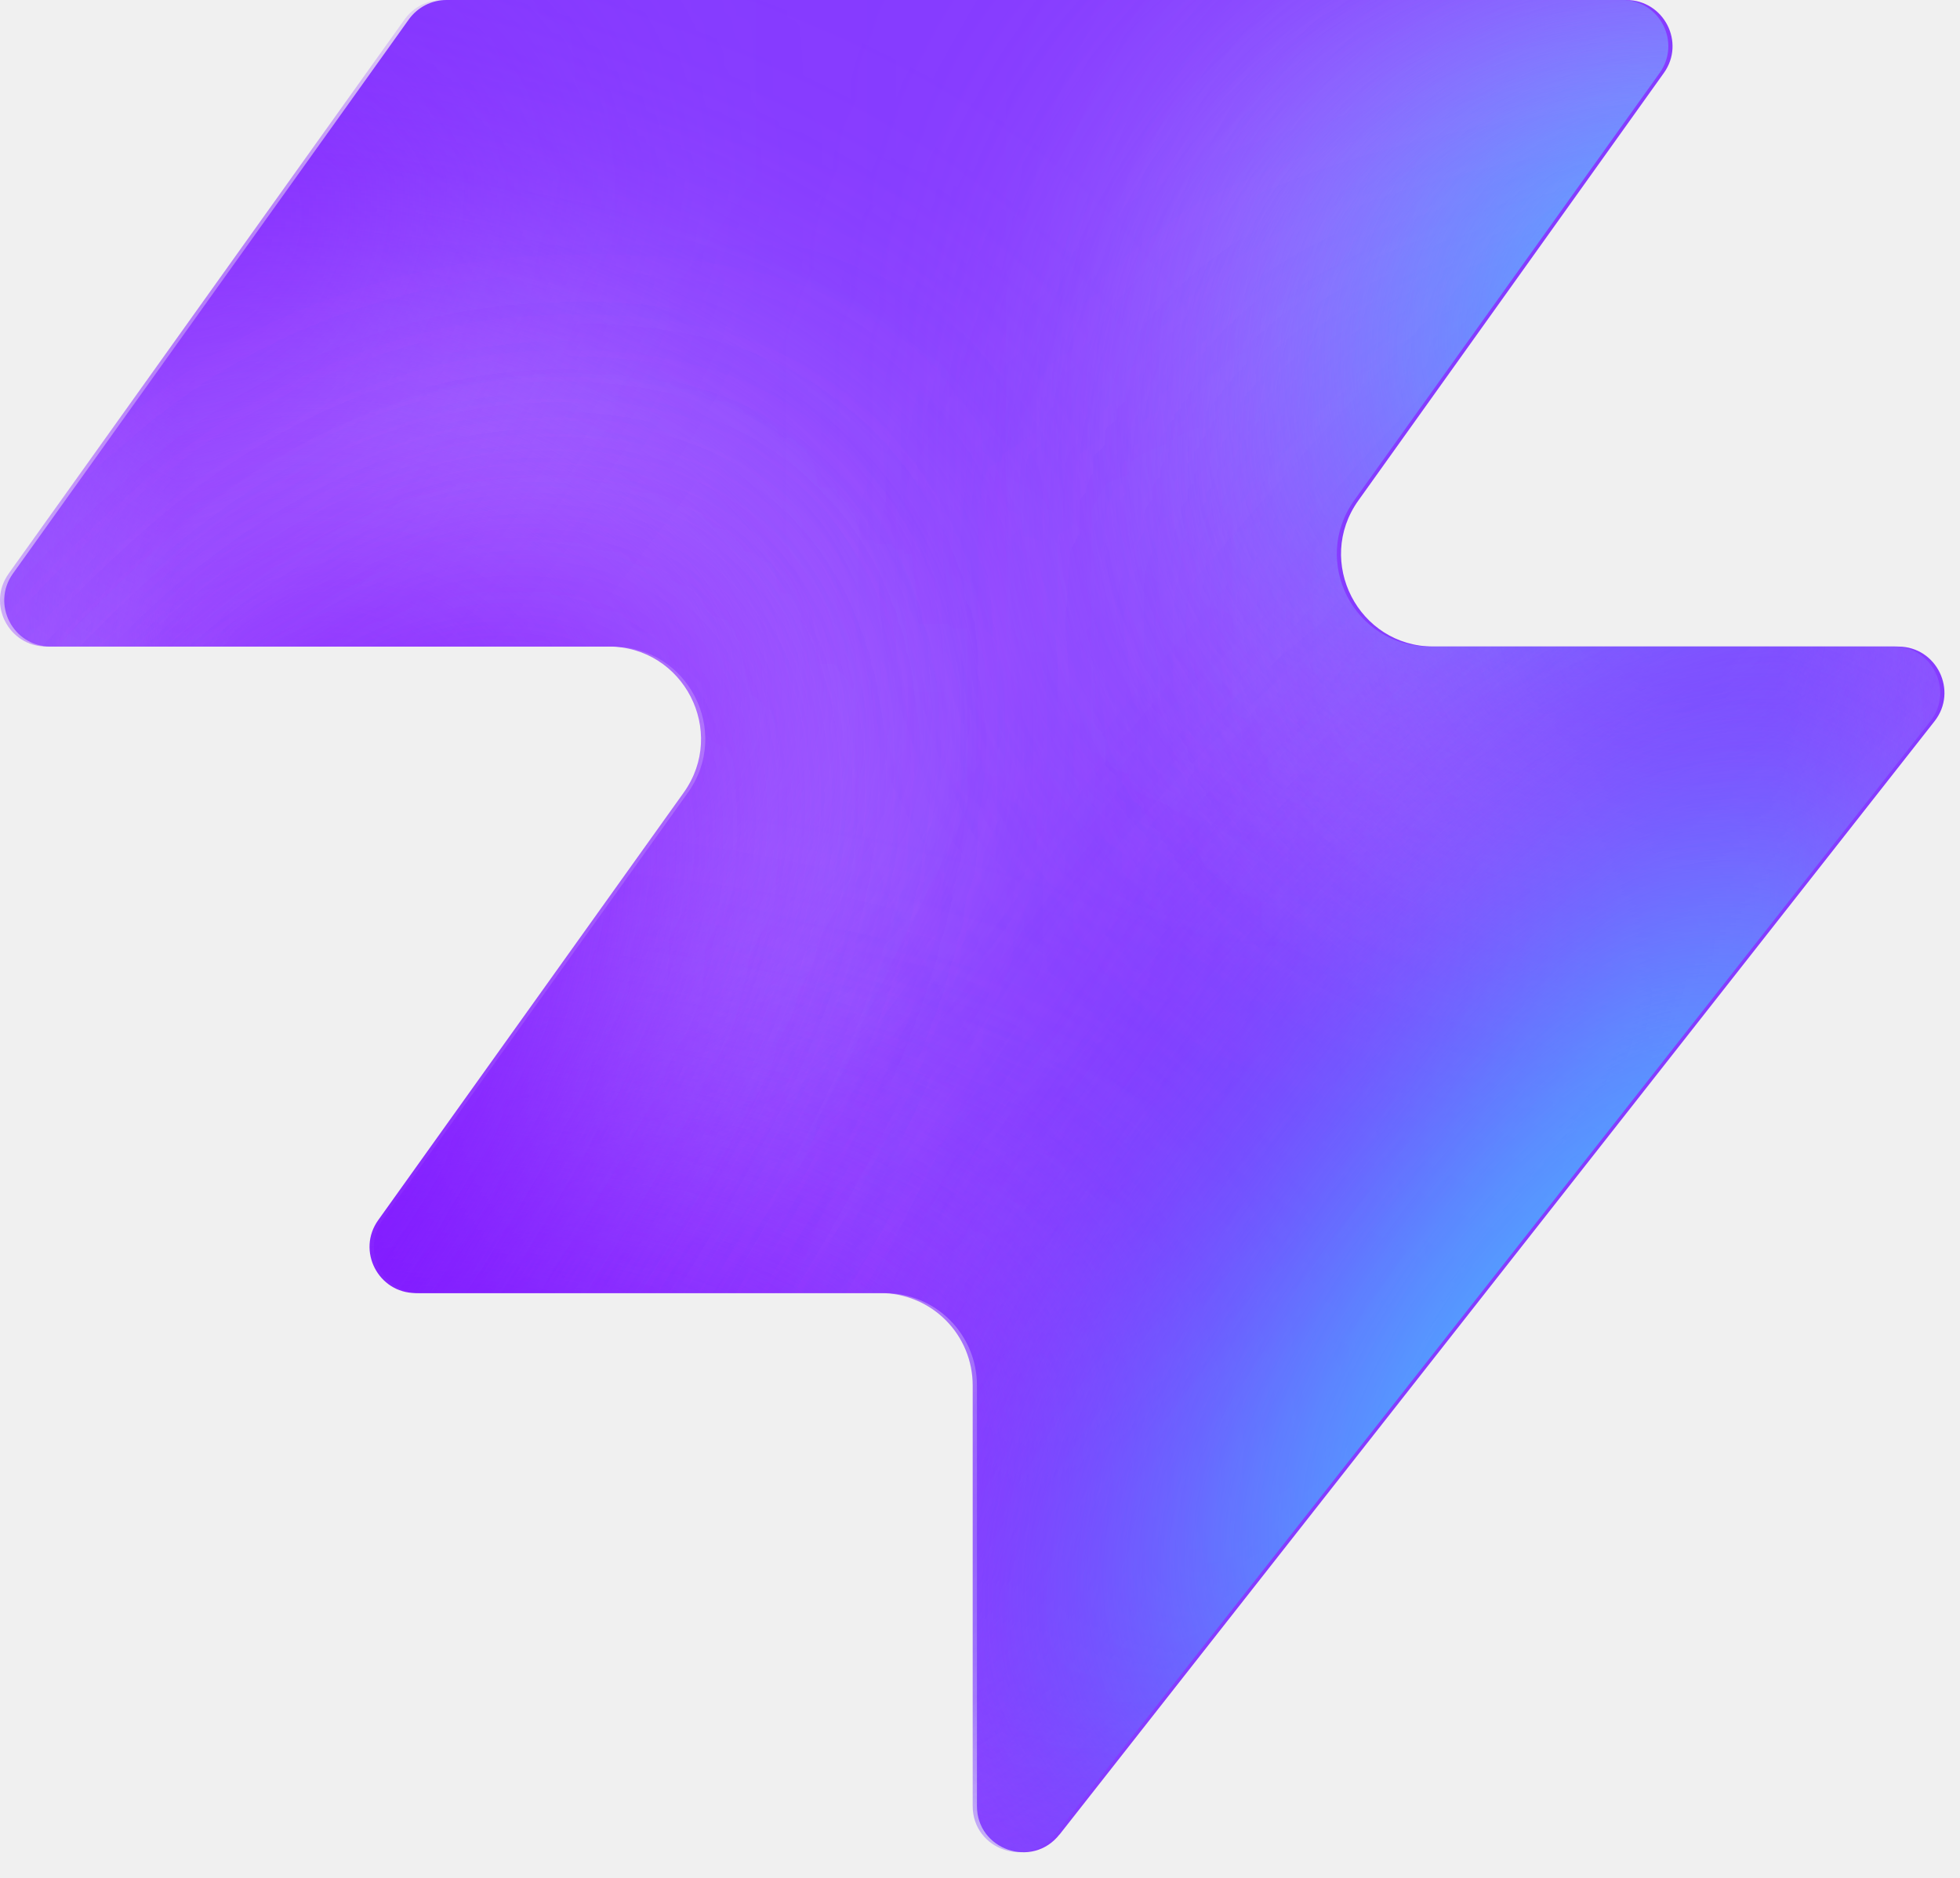
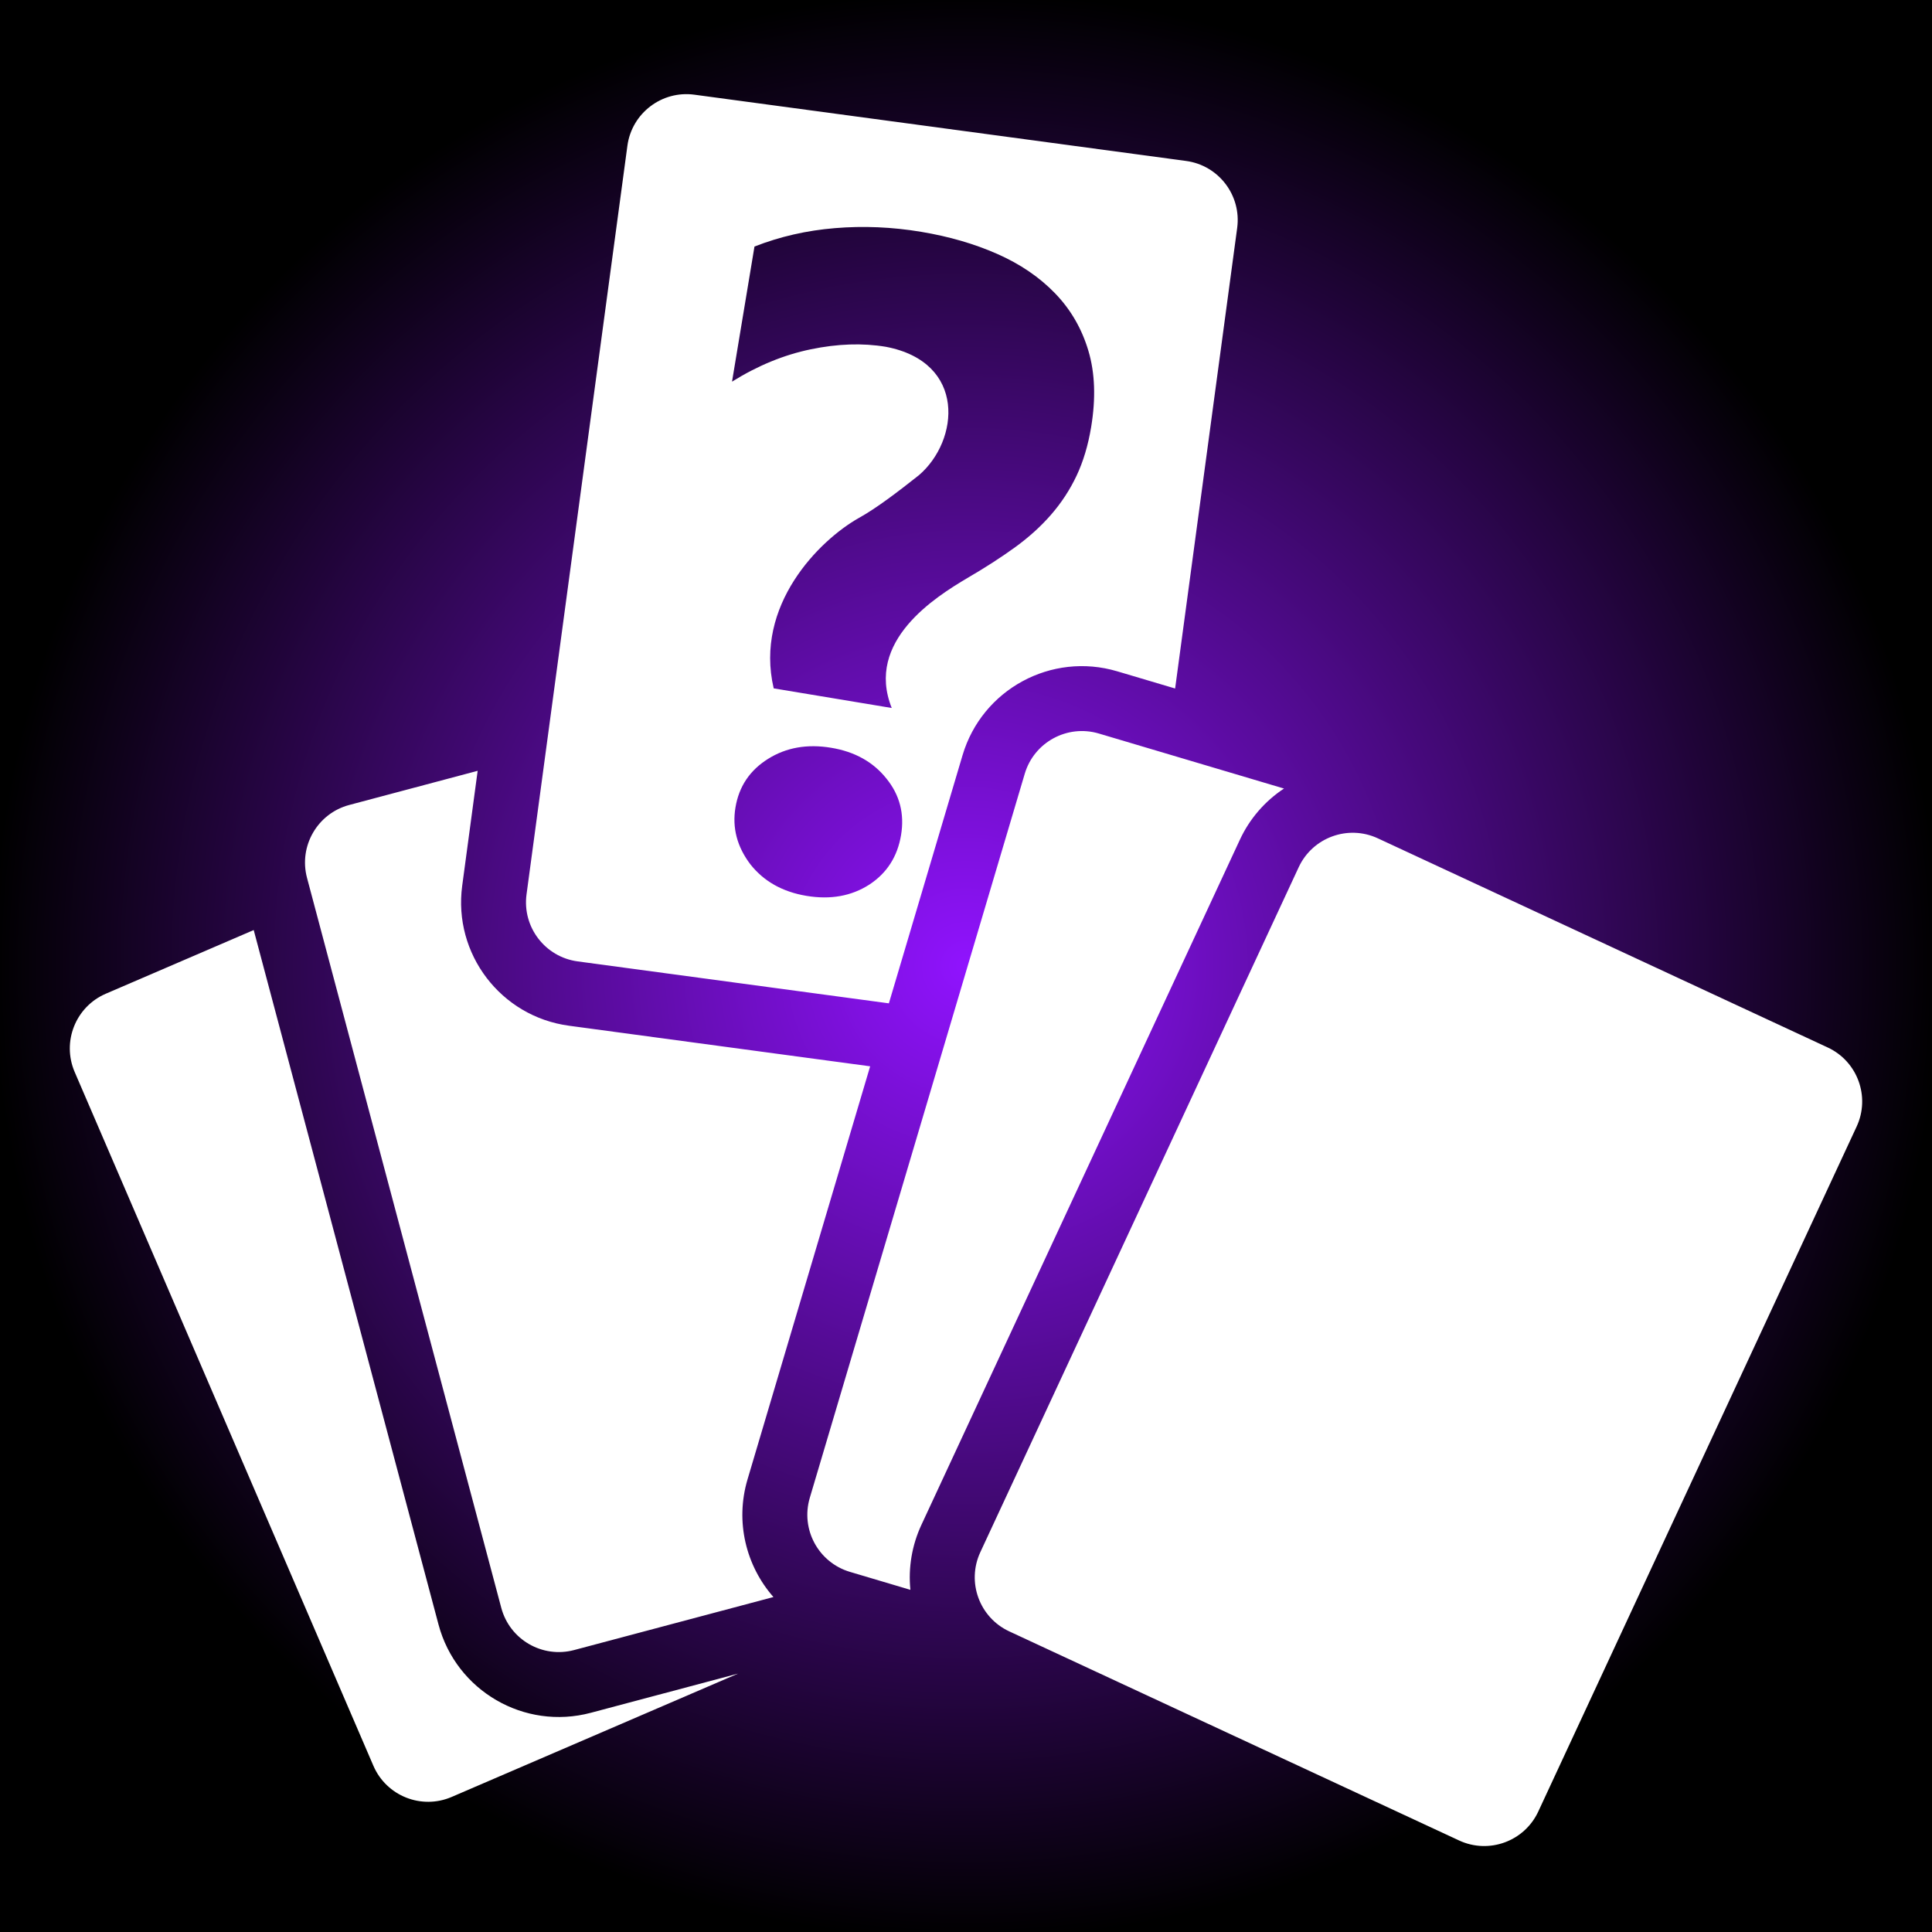
- <svg xmlns="http://www.w3.org/2000/svg" width="48" height="46" fill="none" viewBox="0 0 48 46">
-   <path fill="#863bff" d="M25.946 44.938c-.664.845-2.021.375-2.021-.698V33.937a2.26 2.26 0 0 0-2.262-2.262H10.287c-.92 0-1.456-1.04-.92-1.788l7.48-10.471c1.07-1.497 0-3.578-1.842-3.578H1.237c-.92 0-1.456-1.04-.92-1.788L10.013.474c.214-.297.556-.474.92-.474h28.894c.92 0 1.456 1.04.92 1.788l-7.48 10.471c-1.07 1.498 0 3.579 1.842 3.579h11.377c.943 0 1.473 1.088.89 1.83L25.947 44.94z" style="fill:#863bff;fill:color(display-p3 .525 .23 1);fill-opacity:1" />
-   <mask id="a" width="48" height="46" x="0" y="0" maskUnits="userSpaceOnUse" style="mask-type:alpha">
-     <path fill="#000" d="M25.842 44.938c-.664.844-2.021.375-2.021-.698V33.937a2.26 2.26 0 0 0-2.262-2.262H10.183c-.92 0-1.456-1.04-.92-1.788l7.48-10.471c1.07-1.498 0-3.579-1.842-3.579H1.133c-.92 0-1.456-1.04-.92-1.787L9.91.473c.214-.297.556-.474.92-.474h28.894c.92 0 1.456 1.04.92 1.788l-7.48 10.471c-1.07 1.498 0 3.578 1.842 3.578h11.377c.943 0 1.473 1.088.89 1.832L25.843 44.94z" style="fill:#000;fill-opacity:1" />
-   </mask>
-   <g mask="url(#a)">
-     <g filter="url(#b)">
-       <ellipse cx="5.508" cy="14.704" fill="#ede6ff" rx="5.508" ry="14.704" style="fill:#ede6ff;fill:color(display-p3 .927 .903 1);fill-opacity:1" transform="matrix(.00324 1 1 -.00324 -4.47 31.516)" />
-     </g>
-     <g filter="url(#c)">
-       <ellipse cx="10.399" cy="29.851" fill="#ede6ff" rx="10.399" ry="29.851" style="fill:#ede6ff;fill:color(display-p3 .927 .903 1);fill-opacity:1" transform="matrix(.00324 1 1 -.00324 -39.328 7.883)" />
-     </g>
-     <g filter="url(#d)">
-       <ellipse cx="5.508" cy="30.487" fill="#7e14ff" rx="5.508" ry="30.487" style="fill:#7e14ff;fill:color(display-p3 .492 .077 1);fill-opacity:1" transform="rotate(89.814 -25.913 -14.639)scale(1 -1)" />
-     </g>
-     <g filter="url(#e)">
-       <ellipse cx="5.508" cy="30.599" fill="#7e14ff" rx="5.508" ry="30.599" style="fill:#7e14ff;fill:color(display-p3 .492 .077 1);fill-opacity:1" transform="rotate(89.814 -32.644 -3.334)scale(1 -1)" />
-     </g>
-     <g filter="url(#f)">
-       <ellipse cx="5.508" cy="30.599" fill="#7e14ff" rx="5.508" ry="30.599" style="fill:#7e14ff;fill:color(display-p3 .492 .077 1);fill-opacity:1" transform="matrix(.00324 1 1 -.00324 -34.34 30.47)" />
-     </g>
-     <g filter="url(#g)">
-       <ellipse cx="14.072" cy="22.078" fill="#ede6ff" rx="14.072" ry="22.078" style="fill:#ede6ff;fill:color(display-p3 .927 .903 1);fill-opacity:1" transform="rotate(93.35 24.506 48.493)scale(-1 1)" />
-     </g>
-     <g filter="url(#h)">
-       <ellipse cx="3.47" cy="21.501" fill="#7e14ff" rx="3.47" ry="21.501" style="fill:#7e14ff;fill:color(display-p3 .492 .077 1);fill-opacity:1" transform="rotate(89.009 28.708 47.59)scale(-1 1)" />
-     </g>
-     <g filter="url(#i)">
-       <ellipse cx="3.47" cy="21.501" fill="#7e14ff" rx="3.47" ry="21.501" style="fill:#7e14ff;fill:color(display-p3 .492 .077 1);fill-opacity:1" transform="rotate(89.009 28.708 47.59)scale(-1 1)" />
-     </g>
-     <g filter="url(#j)">
-       <ellipse cx=".387" cy="8.972" fill="#7e14ff" rx="4.407" ry="29.108" style="fill:#7e14ff;fill:color(display-p3 .492 .077 1);fill-opacity:1" transform="rotate(39.51 .387 8.972)" />
-     </g>
-     <g filter="url(#k)">
-       <ellipse cx="47.523" cy="-6.092" fill="#7e14ff" rx="4.407" ry="29.108" style="fill:#7e14ff;fill:color(display-p3 .492 .077 1);fill-opacity:1" transform="rotate(37.892 47.523 -6.092)" />
-     </g>
-     <g filter="url(#l)">
-       <ellipse cx="41.412" cy="6.333" fill="#47bfff" rx="5.971" ry="9.665" style="fill:#47bfff;fill:color(display-p3 .28 .748 1);fill-opacity:1" transform="rotate(37.892 41.412 6.333)" />
-     </g>
-     <g filter="url(#m)">
-       <ellipse cx="-1.879" cy="38.332" fill="#7e14ff" rx="4.407" ry="29.108" style="fill:#7e14ff;fill:color(display-p3 .492 .077 1);fill-opacity:1" transform="rotate(37.892 -1.88 38.332)" />
-     </g>
-     <g filter="url(#n)">
-       <ellipse cx="-1.879" cy="38.332" fill="#7e14ff" rx="4.407" ry="29.108" style="fill:#7e14ff;fill:color(display-p3 .492 .077 1);fill-opacity:1" transform="rotate(37.892 -1.88 38.332)" />
-     </g>
-     <g filter="url(#o)">
-       <ellipse cx="35.651" cy="29.907" fill="#7e14ff" rx="4.407" ry="29.108" style="fill:#7e14ff;fill:color(display-p3 .492 .077 1);fill-opacity:1" transform="rotate(37.892 35.651 29.907)" />
-     </g>
-     <g filter="url(#p)">
-       <ellipse cx="38.418" cy="32.4" fill="#47bfff" rx="5.971" ry="15.297" style="fill:#47bfff;fill:color(display-p3 .28 .748 1);fill-opacity:1" transform="rotate(37.892 38.418 32.4)" />
-     </g>
+ <svg xmlns="http://www.w3.org/2000/svg" viewBox="0 0 512 512" style="height: 512px; width: 512px;">
+   <defs>
+     <radialGradient id="faithtoken-card-random-gradient-0">
+       <stop offset="0%" stop-color="#9013fe" stop-opacity="1" />
+       <stop offset="100%" stop-color="#000000" stop-opacity="1" />
+     </radialGradient>
+   </defs>
+   <path d="M0 0h512v512H0z" fill="url(#faithtoken-card-random-gradient-0)" />
+   <g class="" transform="translate(0,0)" style="">
+     <path d="m386.688 487.75-119.236-55.423c-7.898-3.673-11.334-13.065-7.66-20.976l84.374-181.523c3.667-7.904 13.07-11.334 20.963-7.667l119.24 55.434c7.9 3.673 11.33 13.065 7.656 20.964l-84.37 181.524c-3.678 7.904-13.076 11.334-20.968 7.667zM98.95 467.945 19.79 284.09c-3.448-8.007.255-17.302 8.25-20.744l39.196-16.872 48.975 184.044c4.694 17.588 22.755 28.078 40.36 23.39l39.032-10.386-75.907 32.686c-8.007 3.443-17.296-.255-20.744-8.262zm33.89-41.86L81.362 232.638c-2.24-8.42 2.78-17.078 11.19-19.312l34.033-9.052-4.098 30.465c-2.422 18.036 10.224 34.652 28.285 37.087l79.828 10.758-32.497 109.467c-3.345 11.28-.37 22.948 6.866 31.18l-52.82 14.05c-8.42 2.24-17.07-2.77-19.31-11.196zm108.428-4.76-16.02-4.76c-8.36-2.49-13.12-11.267-10.644-19.627l56.97-191.9c2.484-8.36 11.28-13.12 19.622-10.65l49.073 14.583.008-.005.12.044-.133-.034a32.798 32.798 0 0 0-11.705 13.605l-84.38 181.53a33.024 33.024 0 0 0-2.915 17.218zm-5.707-155.43-82.486-11.117c-8.633-1.166-14.704-9.12-13.538-17.758l26.73-198.39c1.16-8.633 9.125-14.698 17.74-13.538l130.327 17.563c8.627 1.166 14.692 9.125 13.532 17.752L311.42 182.46l-15.33-4.552c-17.467-5.197-35.826 4.784-41.004 22.232l-19.525 65.755zm-5.19-31.46c4.67-3.055 7.474-7.438 8.42-13.145.936-5.633-.357-10.617-3.866-14.945-3.51-4.414-8.39-7.14-14.656-8.178-6.344-1.057-11.93-.073-16.75 2.956-4.826 3.03-7.692 7.316-8.615 12.87-.898 5.386.425 10.42 3.97 15.082 3.565 4.504 8.525 7.285 14.863 8.34 6.35 1.057 11.893.062 16.634-2.98zm25.978-81.243c4.693-2.726 8.888-5.434 12.598-8.117 3.703-2.684 6.915-5.586 9.635-8.725a44.96 44.96 0 0 0 6.733-10.307c1.76-3.74 3.048-8.032 3.85-12.865 1.262-7.62 1.02-14.358-.735-20.234-1.75-5.87-4.693-10.94-8.833-15.22-4.135-4.27-9.24-7.753-15.318-10.43-6.07-2.684-12.804-4.633-20.174-5.86-7.692-1.28-15.3-1.602-22.815-.977-7.516.614-14.63 2.247-21.346 4.88l-5.95 35.802c6.813-4.25 13.77-7.104 20.855-8.567 7.09-1.475 13.726-1.7 19.913-.668 21.467 4.092 19.44 24.898 8.76 34.03-5.652 4.473-11.334 8.802-15.942 11.345-10.48 5.914-27.69 23.125-22.542 45.145l31.284 5.202c-7.11-17.757 11.663-29.462 20.028-34.434z" fill="#fff" fill-opacity="1" />
  </g>
-   <defs>
-     <filter id="b" width="60.045" height="41.654" x="-19.77" y="16.149" color-interpolation-filters="sRGB" filterUnits="userSpaceOnUse">
-       <feFlood flood-opacity="0" result="BackgroundImageFix" />
-       <feBlend in="SourceGraphic" in2="BackgroundImageFix" result="shape" />
-       <feGaussianBlur result="effect1_foregroundBlur_2002_17158" stdDeviation="7.659" />
-     </filter>
-     <filter id="c" width="90.34" height="51.437" x="-54.613" y="-7.533" color-interpolation-filters="sRGB" filterUnits="userSpaceOnUse">
-       <feFlood flood-opacity="0" result="BackgroundImageFix" />
-       <feBlend in="SourceGraphic" in2="BackgroundImageFix" result="shape" />
-       <feGaussianBlur result="effect1_foregroundBlur_2002_17158" stdDeviation="7.659" />
-     </filter>
-     <filter id="d" width="79.355" height="29.4" x="-49.64" y="2.03" color-interpolation-filters="sRGB" filterUnits="userSpaceOnUse">
-       <feFlood flood-opacity="0" result="BackgroundImageFix" />
-       <feBlend in="SourceGraphic" in2="BackgroundImageFix" result="shape" />
-       <feGaussianBlur result="effect1_foregroundBlur_2002_17158" stdDeviation="4.596" />
-     </filter>
-     <filter id="e" width="79.579" height="29.4" x="-45.045" y="20.029" color-interpolation-filters="sRGB" filterUnits="userSpaceOnUse">
-       <feFlood flood-opacity="0" result="BackgroundImageFix" />
-       <feBlend in="SourceGraphic" in2="BackgroundImageFix" result="shape" />
-       <feGaussianBlur result="effect1_foregroundBlur_2002_17158" stdDeviation="4.596" />
-     </filter>
-     <filter id="f" width="79.579" height="29.4" x="-43.513" y="21.178" color-interpolation-filters="sRGB" filterUnits="userSpaceOnUse">
-       <feFlood flood-opacity="0" result="BackgroundImageFix" />
-       <feBlend in="SourceGraphic" in2="BackgroundImageFix" result="shape" />
-       <feGaussianBlur result="effect1_foregroundBlur_2002_17158" stdDeviation="4.596" />
-     </filter>
-     <filter id="g" width="74.749" height="58.852" x="15.756" y="-17.901" color-interpolation-filters="sRGB" filterUnits="userSpaceOnUse">
-       <feFlood flood-opacity="0" result="BackgroundImageFix" />
-       <feBlend in="SourceGraphic" in2="BackgroundImageFix" result="shape" />
-       <feGaussianBlur result="effect1_foregroundBlur_2002_17158" stdDeviation="7.659" />
-     </filter>
-     <filter id="h" width="61.377" height="25.362" x="23.548" y="2.284" color-interpolation-filters="sRGB" filterUnits="userSpaceOnUse">
-       <feFlood flood-opacity="0" result="BackgroundImageFix" />
-       <feBlend in="SourceGraphic" in2="BackgroundImageFix" result="shape" />
-       <feGaussianBlur result="effect1_foregroundBlur_2002_17158" stdDeviation="4.596" />
-     </filter>
-     <filter id="i" width="61.377" height="25.362" x="23.548" y="2.284" color-interpolation-filters="sRGB" filterUnits="userSpaceOnUse">
-       <feFlood flood-opacity="0" result="BackgroundImageFix" />
-       <feBlend in="SourceGraphic" in2="BackgroundImageFix" result="shape" />
-       <feGaussianBlur result="effect1_foregroundBlur_2002_17158" stdDeviation="4.596" />
-     </filter>
-     <filter id="j" width="56.045" height="63.649" x="-27.636" y="-22.853" color-interpolation-filters="sRGB" filterUnits="userSpaceOnUse">
-       <feFlood flood-opacity="0" result="BackgroundImageFix" />
-       <feBlend in="SourceGraphic" in2="BackgroundImageFix" result="shape" />
-       <feGaussianBlur result="effect1_foregroundBlur_2002_17158" stdDeviation="4.596" />
-     </filter>
-     <filter id="k" width="54.814" height="64.646" x="20.116" y="-38.415" color-interpolation-filters="sRGB" filterUnits="userSpaceOnUse">
-       <feFlood flood-opacity="0" result="BackgroundImageFix" />
-       <feBlend in="SourceGraphic" in2="BackgroundImageFix" result="shape" />
-       <feGaussianBlur result="effect1_foregroundBlur_2002_17158" stdDeviation="4.596" />
-     </filter>
-     <filter id="l" width="33.541" height="35.313" x="24.641" y="-11.323" color-interpolation-filters="sRGB" filterUnits="userSpaceOnUse">
-       <feFlood flood-opacity="0" result="BackgroundImageFix" />
-       <feBlend in="SourceGraphic" in2="BackgroundImageFix" result="shape" />
-       <feGaussianBlur result="effect1_foregroundBlur_2002_17158" stdDeviation="4.596" />
-     </filter>
-     <filter id="m" width="54.814" height="64.646" x="-29.286" y="6.009" color-interpolation-filters="sRGB" filterUnits="userSpaceOnUse">
-       <feFlood flood-opacity="0" result="BackgroundImageFix" />
-       <feBlend in="SourceGraphic" in2="BackgroundImageFix" result="shape" />
-       <feGaussianBlur result="effect1_foregroundBlur_2002_17158" stdDeviation="4.596" />
-     </filter>
-     <filter id="n" width="54.814" height="64.646" x="-29.286" y="6.009" color-interpolation-filters="sRGB" filterUnits="userSpaceOnUse">
-       <feFlood flood-opacity="0" result="BackgroundImageFix" />
-       <feBlend in="SourceGraphic" in2="BackgroundImageFix" result="shape" />
-       <feGaussianBlur result="effect1_foregroundBlur_2002_17158" stdDeviation="4.596" />
-     </filter>
-     <filter id="o" width="54.814" height="64.646" x="8.244" y="-2.416" color-interpolation-filters="sRGB" filterUnits="userSpaceOnUse">
-       <feFlood flood-opacity="0" result="BackgroundImageFix" />
-       <feBlend in="SourceGraphic" in2="BackgroundImageFix" result="shape" />
-       <feGaussianBlur result="effect1_foregroundBlur_2002_17158" stdDeviation="4.596" />
-     </filter>
-     <filter id="p" width="39.409" height="43.623" x="18.713" y="10.588" color-interpolation-filters="sRGB" filterUnits="userSpaceOnUse">
-       <feFlood flood-opacity="0" result="BackgroundImageFix" />
-       <feBlend in="SourceGraphic" in2="BackgroundImageFix" result="shape" />
-       <feGaussianBlur result="effect1_foregroundBlur_2002_17158" stdDeviation="4.596" />
-     </filter>
-   </defs>
</svg>
